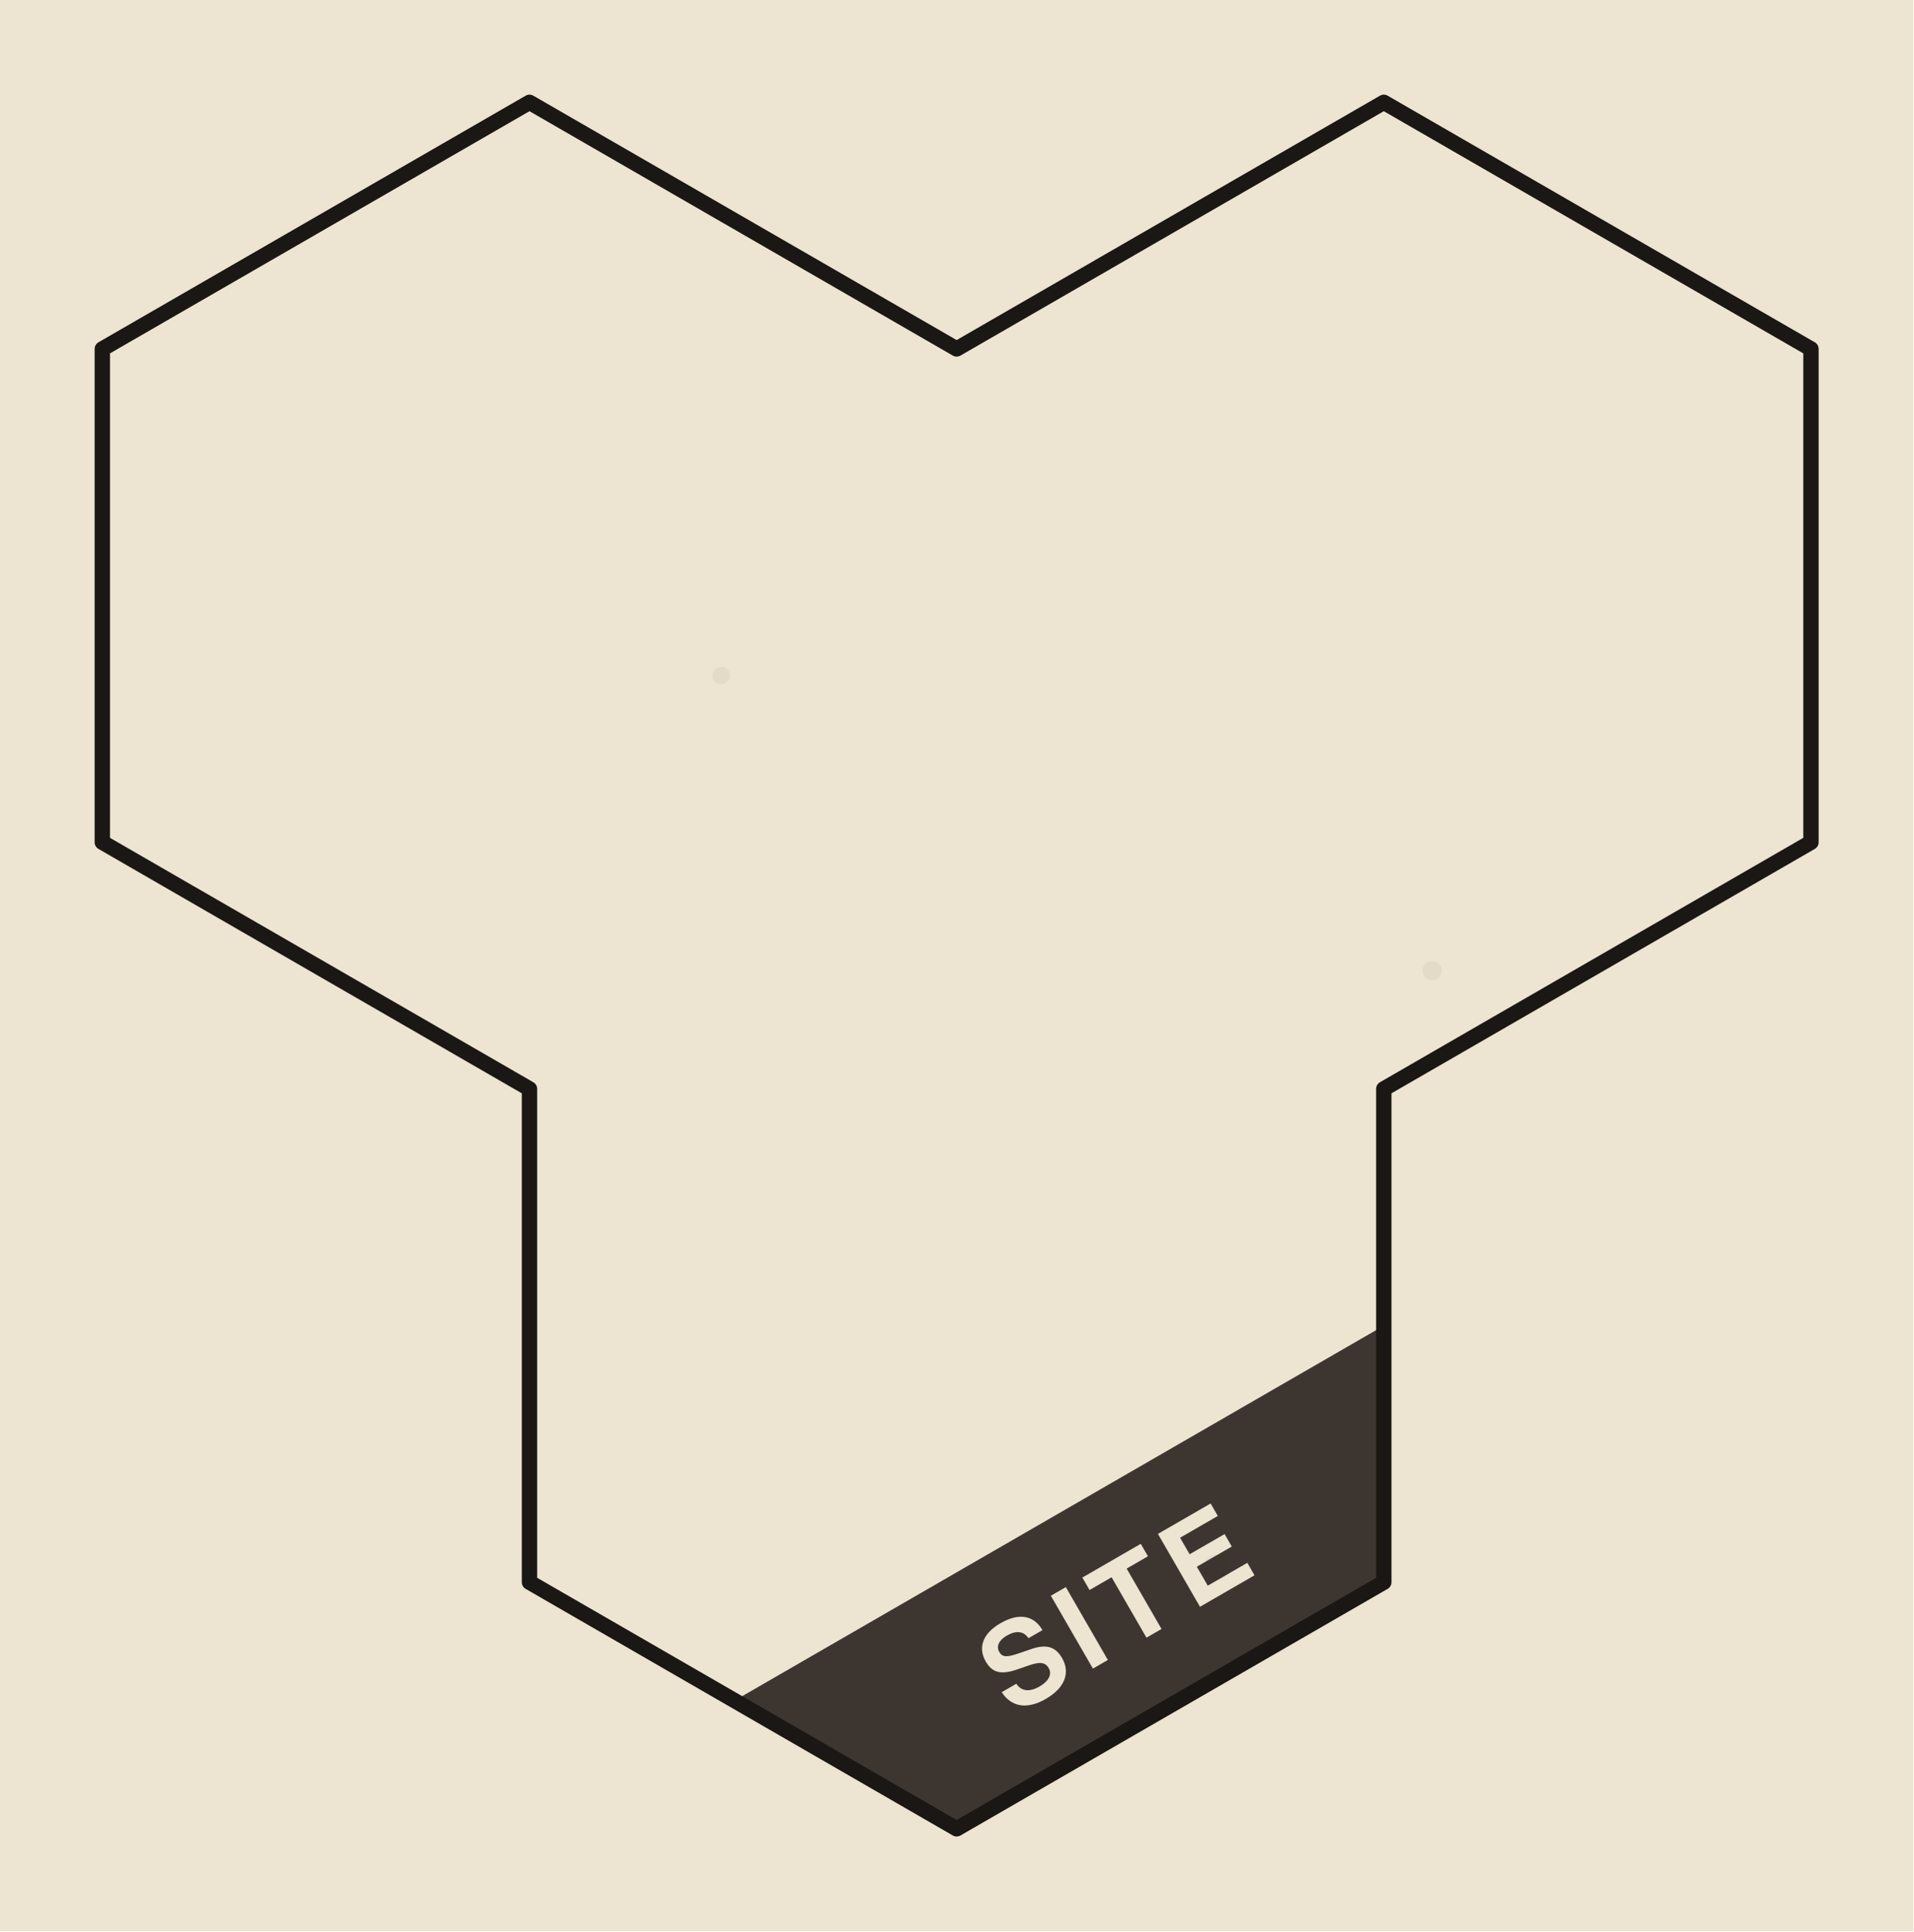
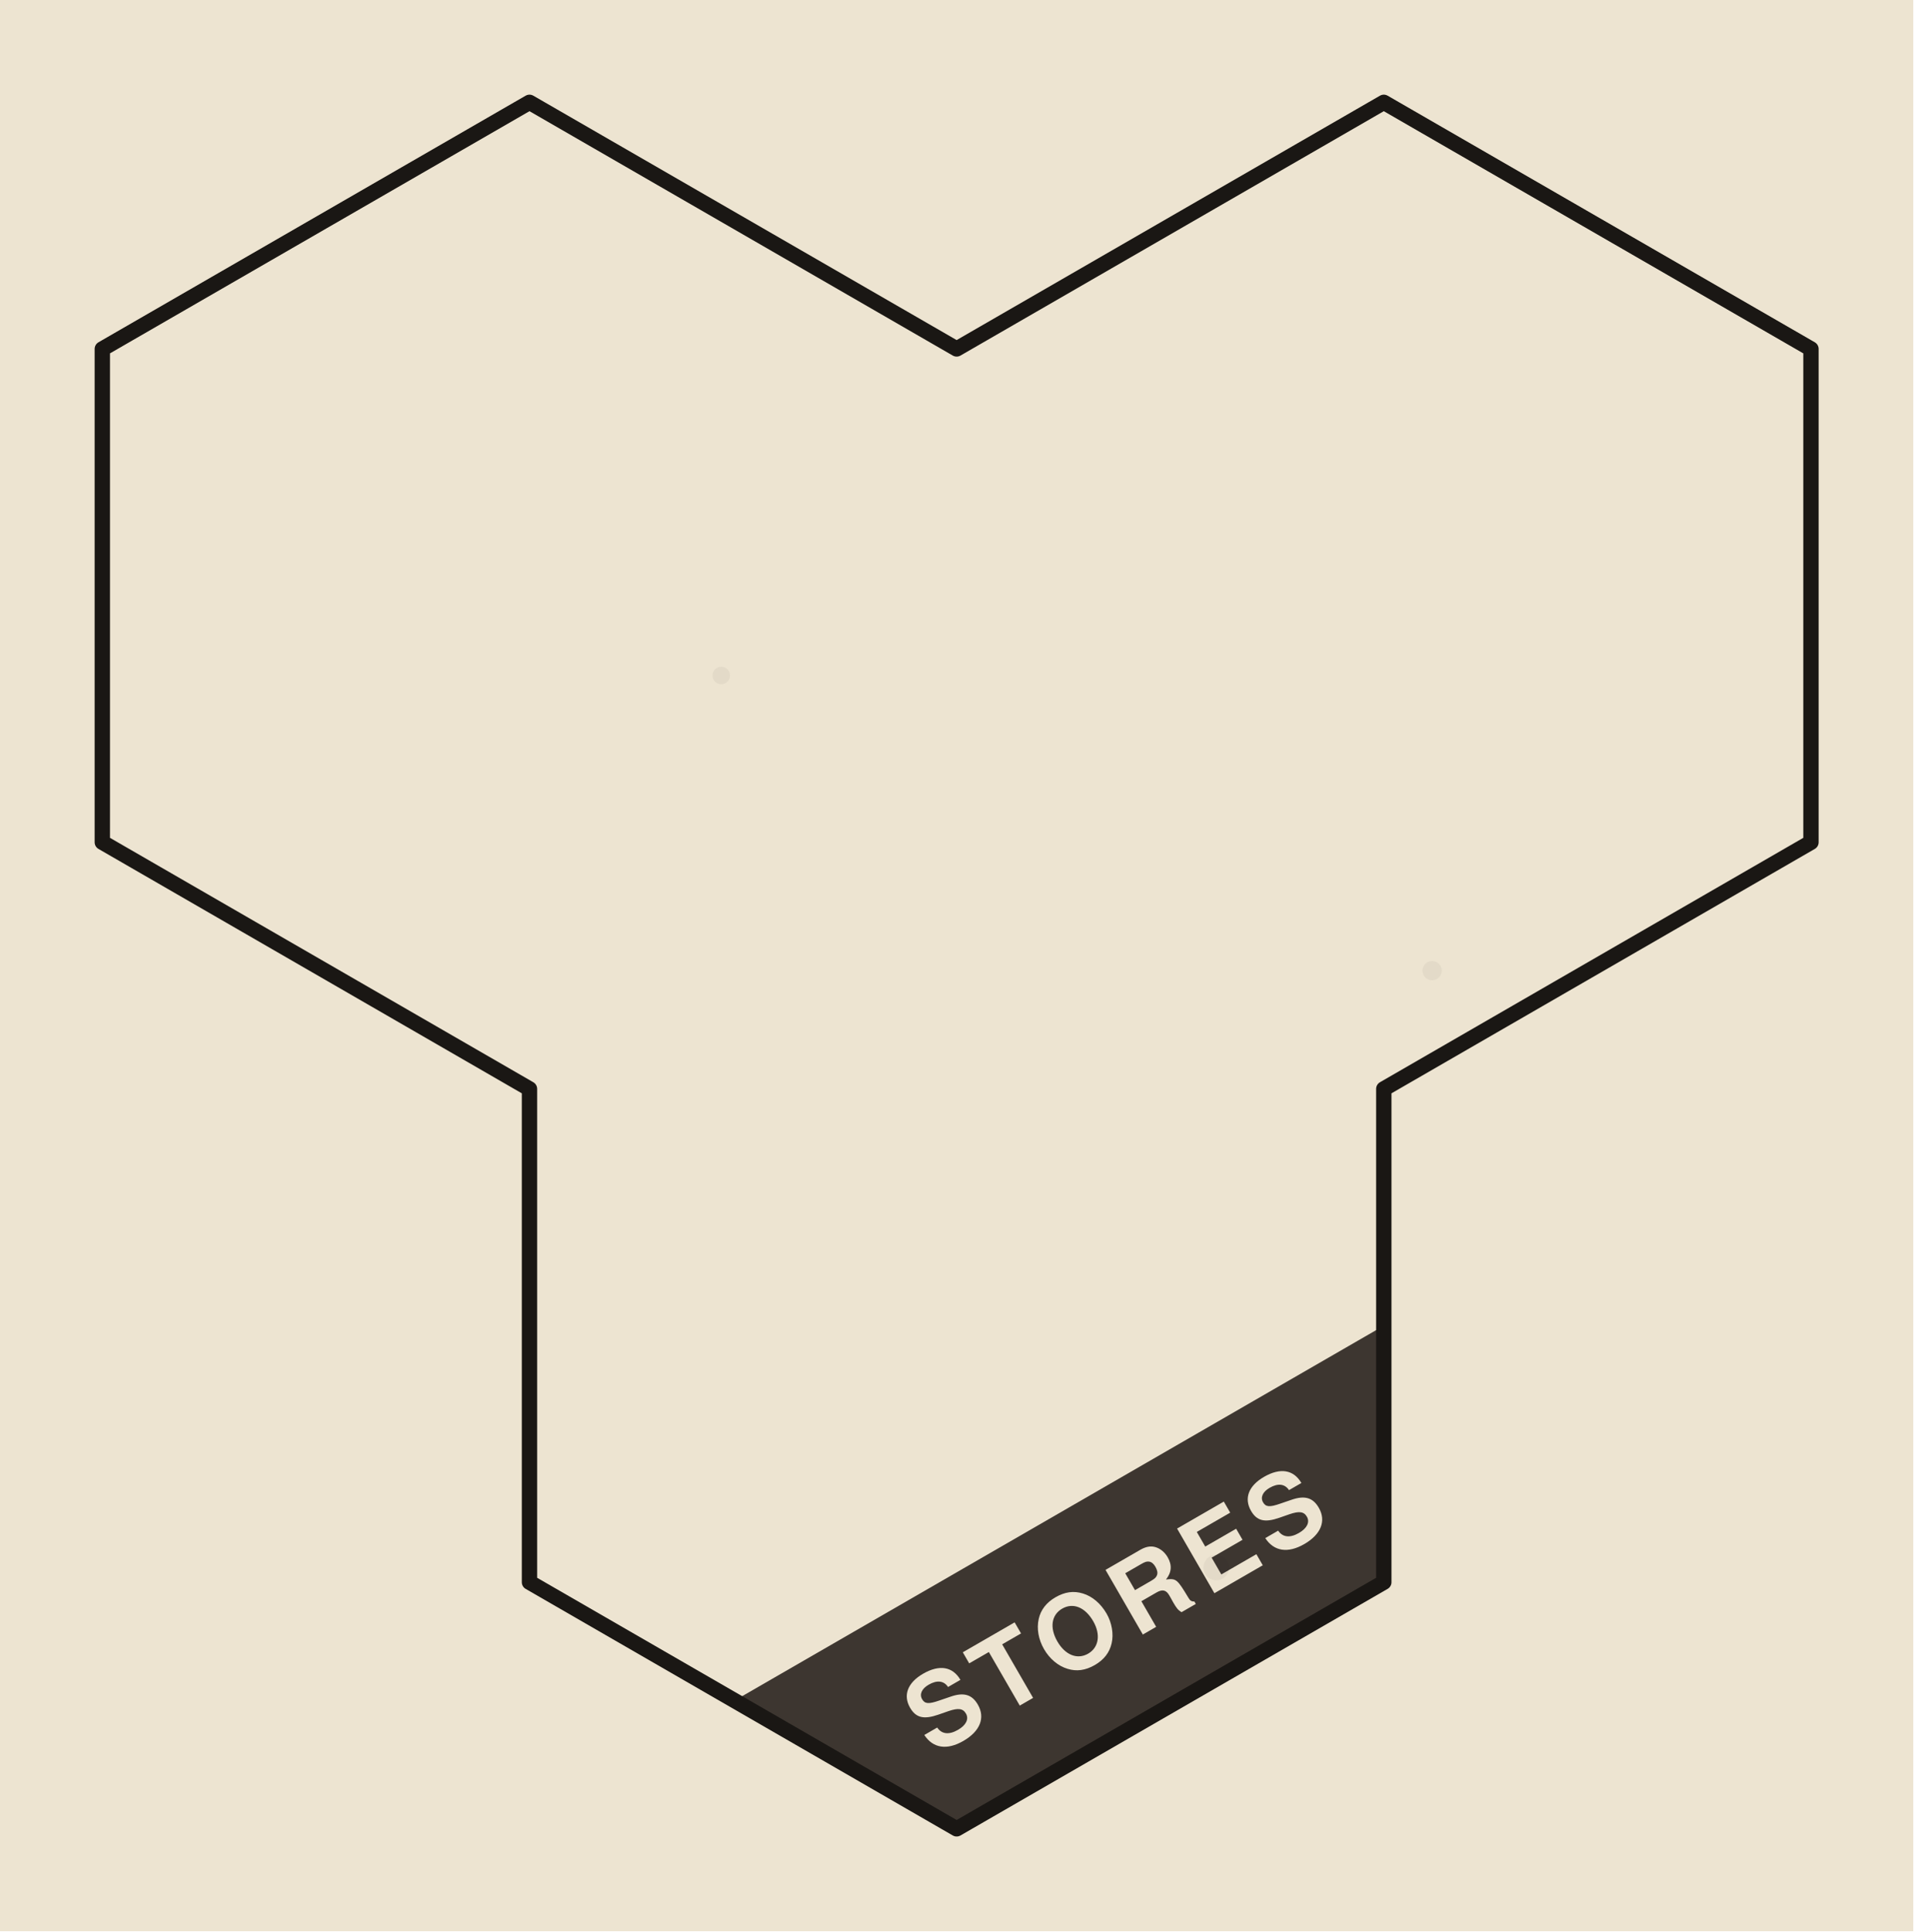
<svg xmlns="http://www.w3.org/2000/svg" viewBox="0 0 299.2 301.97" width="299.2" height="301.97" font-family="Georgia, 'Iowan Old Style', 'Times New Roman', serif">
  <defs>
    <clipPath id="cut-tile-warehouse-site">
      <path d="M 0,-77.13 L 66.8,-38.57 L 66.8,38.57 L 0,77.13 L -66.8,38.57 L -66.8,-38.57 Z" transform="translate(82.8 93.13)" />
      <path d="M 133.6,-77.13 L 200.4,-38.57 L 200.4,38.57 L 133.6,77.13 L 66.8,38.57 L 66.8,-38.57 Z" transform="translate(82.8 93.13)" />
      <path d="M 66.8,38.57 L 133.6,77.13 L 133.6,154.27 L 66.8,192.83 L 0,154.27 L 0,77.13 Z" transform="translate(82.8 93.13)" />
    </clipPath>
  </defs>
  <g id="wash">
    <rect x="0" y="0" width="299.2" height="301.97" fill="#EDE4D1" />
    <g clip-path="url(#cut-tile-warehouse-site)">
    
  </g>
  </g>
  <g id="ink" fill="#1A1714">
    <g clip-path="url(#cut-tile-warehouse-site)">
      <path d="M 149.6,285.97 L 216.4,247.4 L 216.4,207.29 L 114.86,265.91 Z" fill="#3D3630" />
      <g transform="rotate(-30 174.32 251.64)">
-         <text x="174.32" y="257.96" font-size="18.04" text-anchor="middle" font-family="Helvetica, Arial, sans-serif" font-weight="bold" letter-spacing="1.6" fill="#EDE4D1">SITE</text>
+         <text x="174.32" y="257.25" font-size="16.02" text-anchor="middle" font-family="Helvetica, Arial, sans-serif" font-weight="bold" letter-spacing="1.42" fill="#EDE4D1">STORES</text>
      </g>
    </g>
    <path d="M 0,-77.13 L 66.8,-38.57 L 133.6,-77.13 L 200.4,-38.57 L 200.4,38.57 L 133.6,77.13 L 133.6,154.27 L 66.8,192.83 L 0,154.27 L 0,77.13 L -66.8,38.57 L -66.8,-38.57 Z" transform="translate(82.8 93.13)" fill="none" stroke="#1A1714" stroke-width="2.4" stroke-linejoin="round" />
  </g>
  <g id="grime" clip-path="url(#cut-tile-warehouse-site)">
    <g fill="#1A1714" opacity="0.05">
      <circle cx="190.2" cy="245.1" r="2" />
      <circle cx="112.79" cy="105.62" r="1.37" />
      <circle cx="223.96" cy="151.77" r="1.51" />
      <circle cx="243.96" cy="170.76" r="1.2" />
      <circle cx="246.2" cy="155.67" r="1.49" />
    </g>
  </g>
</svg>
